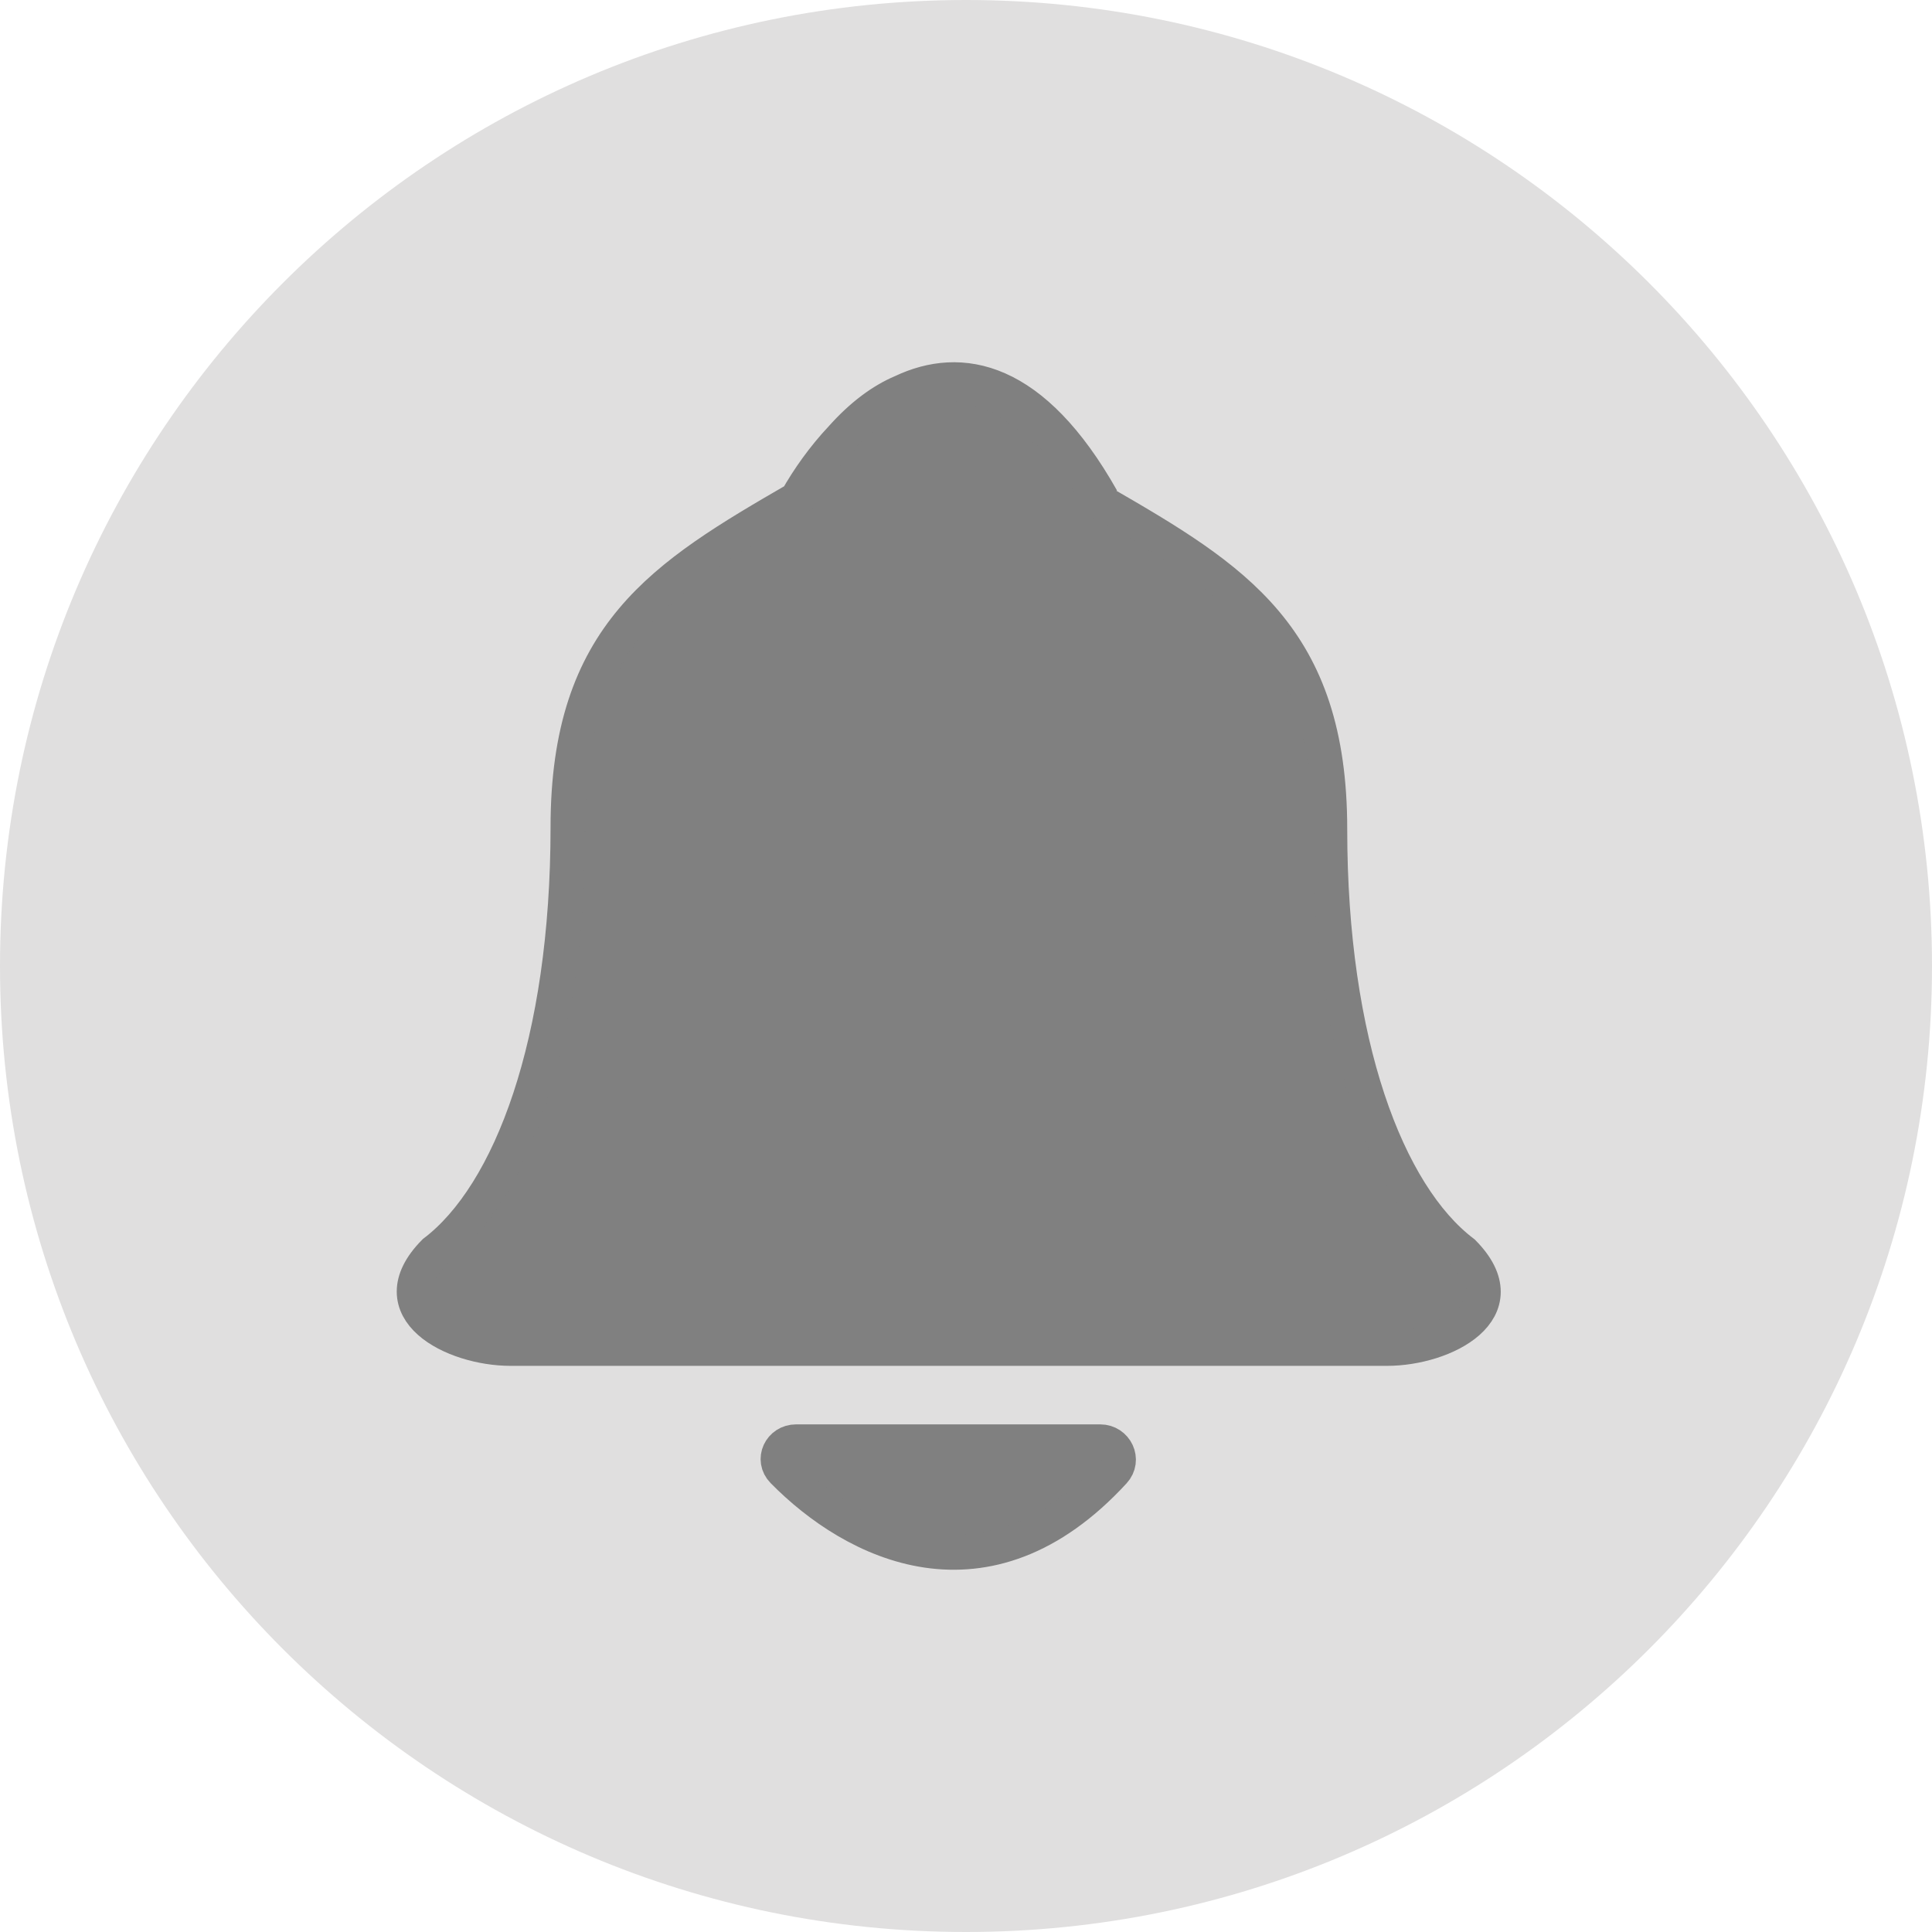
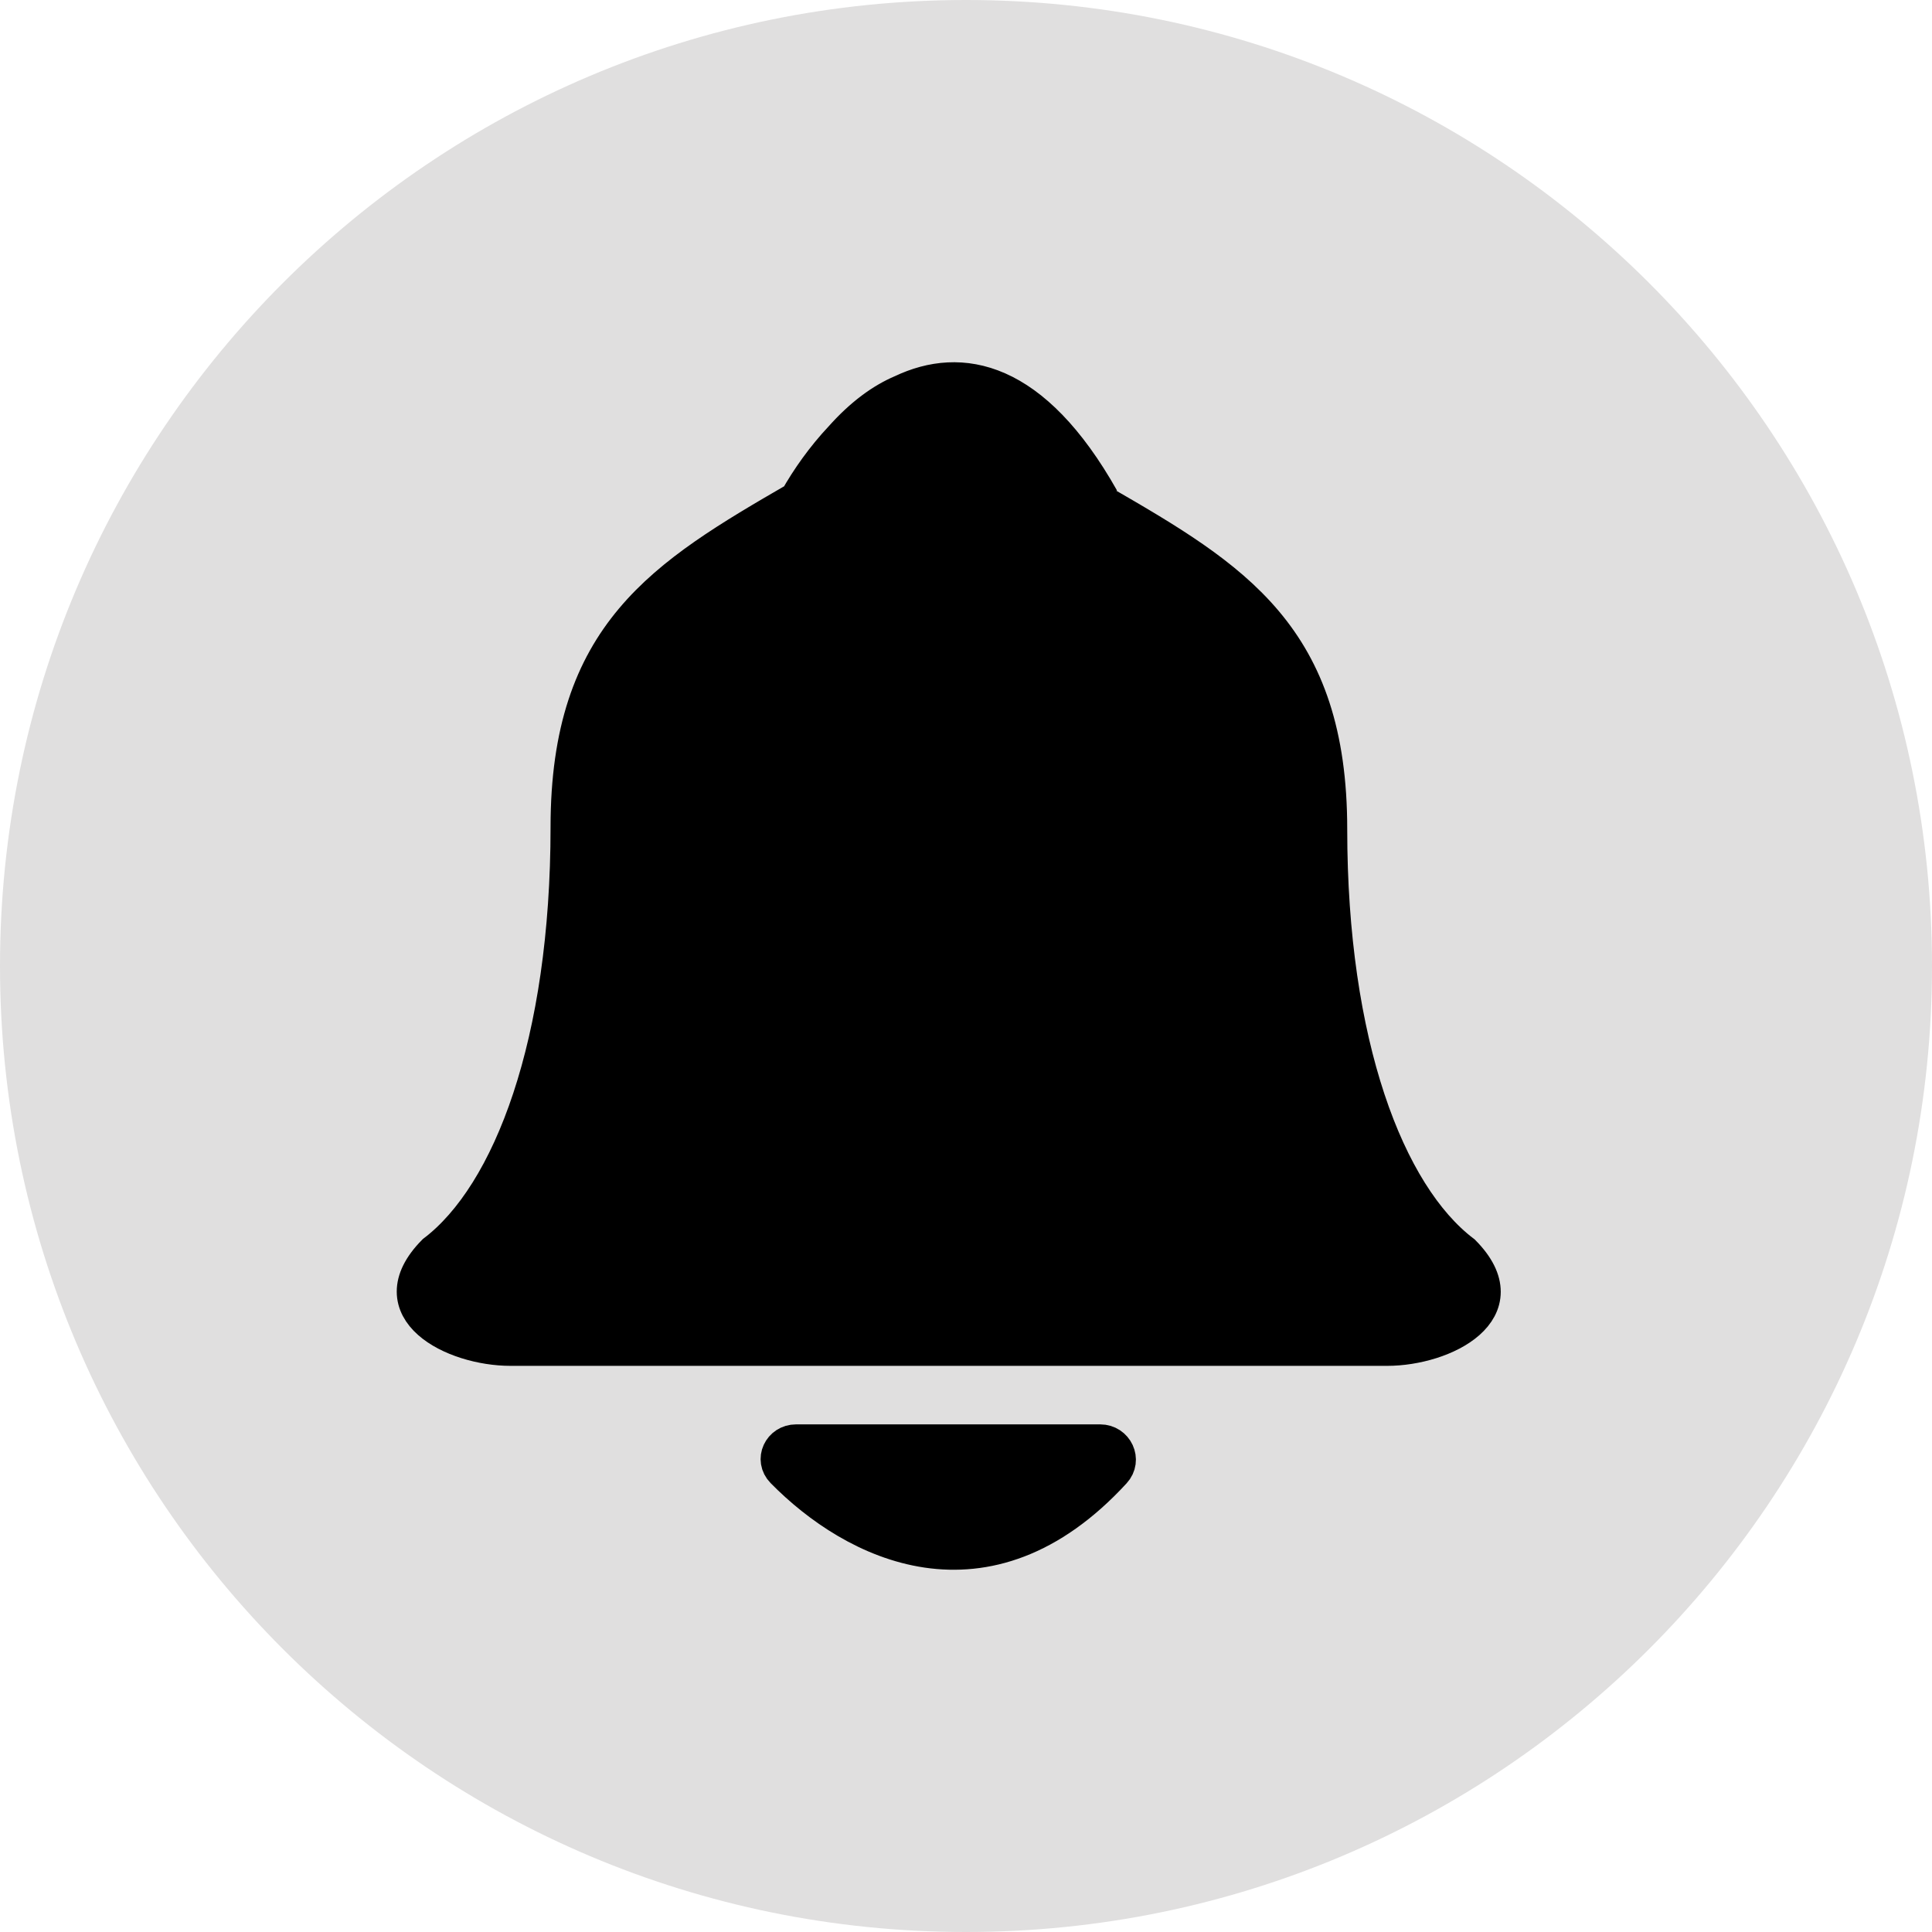
<svg xmlns="http://www.w3.org/2000/svg" width="56" height="56" viewBox="0 0 56 56" fill="none">
  <circle cx="28" cy="28" r="28" fill="#E0DFDF" />
-   <path d="M38.55 24.032C38.55 30.247 40.206 34.629 42.414 36.302C44.069 37.975 41.861 39.09 40.206 39.09H14.799C13.14 39.09 10.929 37.971 12.587 36.291C14.799 34.612 16.458 30.214 16.458 23.977C16.458 18.38 19.223 16.701 23.094 14.461C23.42 13.883 23.862 13.254 24.39 12.693C24.98 12.031 25.569 11.603 26.145 11.359C28.629 10.311 30.876 12.696 31.926 14.552C35.79 16.783 38.55 18.456 38.55 24.032Z" fill="gray" />
-   <path d="M32.286 42.657C28.583 46.687 24.749 44.729 22.694 42.638C22.37 42.309 22.617 41.786 23.076 41.786H31.889C32.348 41.786 32.599 42.317 32.286 42.657Z" fill="gray" />
-   <path d="M26.145 11.359C28.629 10.311 30.876 12.696 31.926 14.552C35.79 16.783 38.55 18.456 38.55 24.032C38.55 30.247 40.206 34.629 42.414 36.302C44.069 37.975 41.861 39.09 40.206 39.09H14.799C13.14 39.09 10.929 37.971 12.587 36.291C14.799 34.612 16.458 30.214 16.458 23.977C16.458 18.38 19.223 16.701 23.094 14.461C23.42 13.883 23.862 13.254 24.39 12.693M26.145 11.359C25.569 11.603 24.98 12.031 24.39 12.693M26.145 11.359C25.496 11.668 24.902 12.149 24.39 12.693M26.145 11.359C27.853 10.547 29.944 10.924 31.941 14.461M24.39 12.693C23.957 13.18 23.523 13.793 23.094 14.552M22.694 42.638C24.749 44.729 28.583 46.687 32.286 42.657C32.599 42.317 32.348 41.786 31.889 41.786H23.076C22.617 41.786 22.37 42.309 22.694 42.638Z" stroke="gray" />
+   <path d="M38.55 24.032C38.55 30.247 40.206 34.629 42.414 36.302C44.069 37.975 41.861 39.09 40.206 39.09H14.799C13.14 39.09 10.929 37.971 12.587 36.291C14.799 34.612 16.458 30.214 16.458 23.977C16.458 18.38 19.223 16.701 23.094 14.461C23.42 13.883 23.862 13.254 24.39 12.693C24.98 12.031 25.569 11.603 26.145 11.359C28.629 10.311 30.876 12.696 31.926 14.552C35.79 16.783 38.55 18.456 38.55 24.032Z" fill="black" />
+   <path d="M32.286 42.657C28.583 46.687 24.749 44.729 22.694 42.638C22.37 42.309 22.617 41.786 23.076 41.786H31.889C32.348 41.786 32.599 42.317 32.286 42.657Z" fill="black" />
+   <path d="M26.145 11.359C28.629 10.311 30.876 12.696 31.926 14.552C35.79 16.783 38.55 18.456 38.55 24.032C38.55 30.247 40.206 34.629 42.414 36.302C44.069 37.975 41.861 39.09 40.206 39.09H14.799C13.14 39.09 10.929 37.971 12.587 36.291C14.799 34.612 16.458 30.214 16.458 23.977C16.458 18.38 19.223 16.701 23.094 14.461C23.42 13.883 23.862 13.254 24.39 12.693M26.145 11.359C25.569 11.603 24.98 12.031 24.39 12.693M26.145 11.359C25.496 11.668 24.902 12.149 24.39 12.693M26.145 11.359C27.853 10.547 29.944 10.924 31.941 14.461M24.39 12.693C23.957 13.18 23.523 13.793 23.094 14.552M22.694 42.638C24.749 44.729 28.583 46.687 32.286 42.657C32.599 42.317 32.348 41.786 31.889 41.786H23.076C22.617 41.786 22.37 42.309 22.694 42.638Z" stroke="black" />
</svg>
